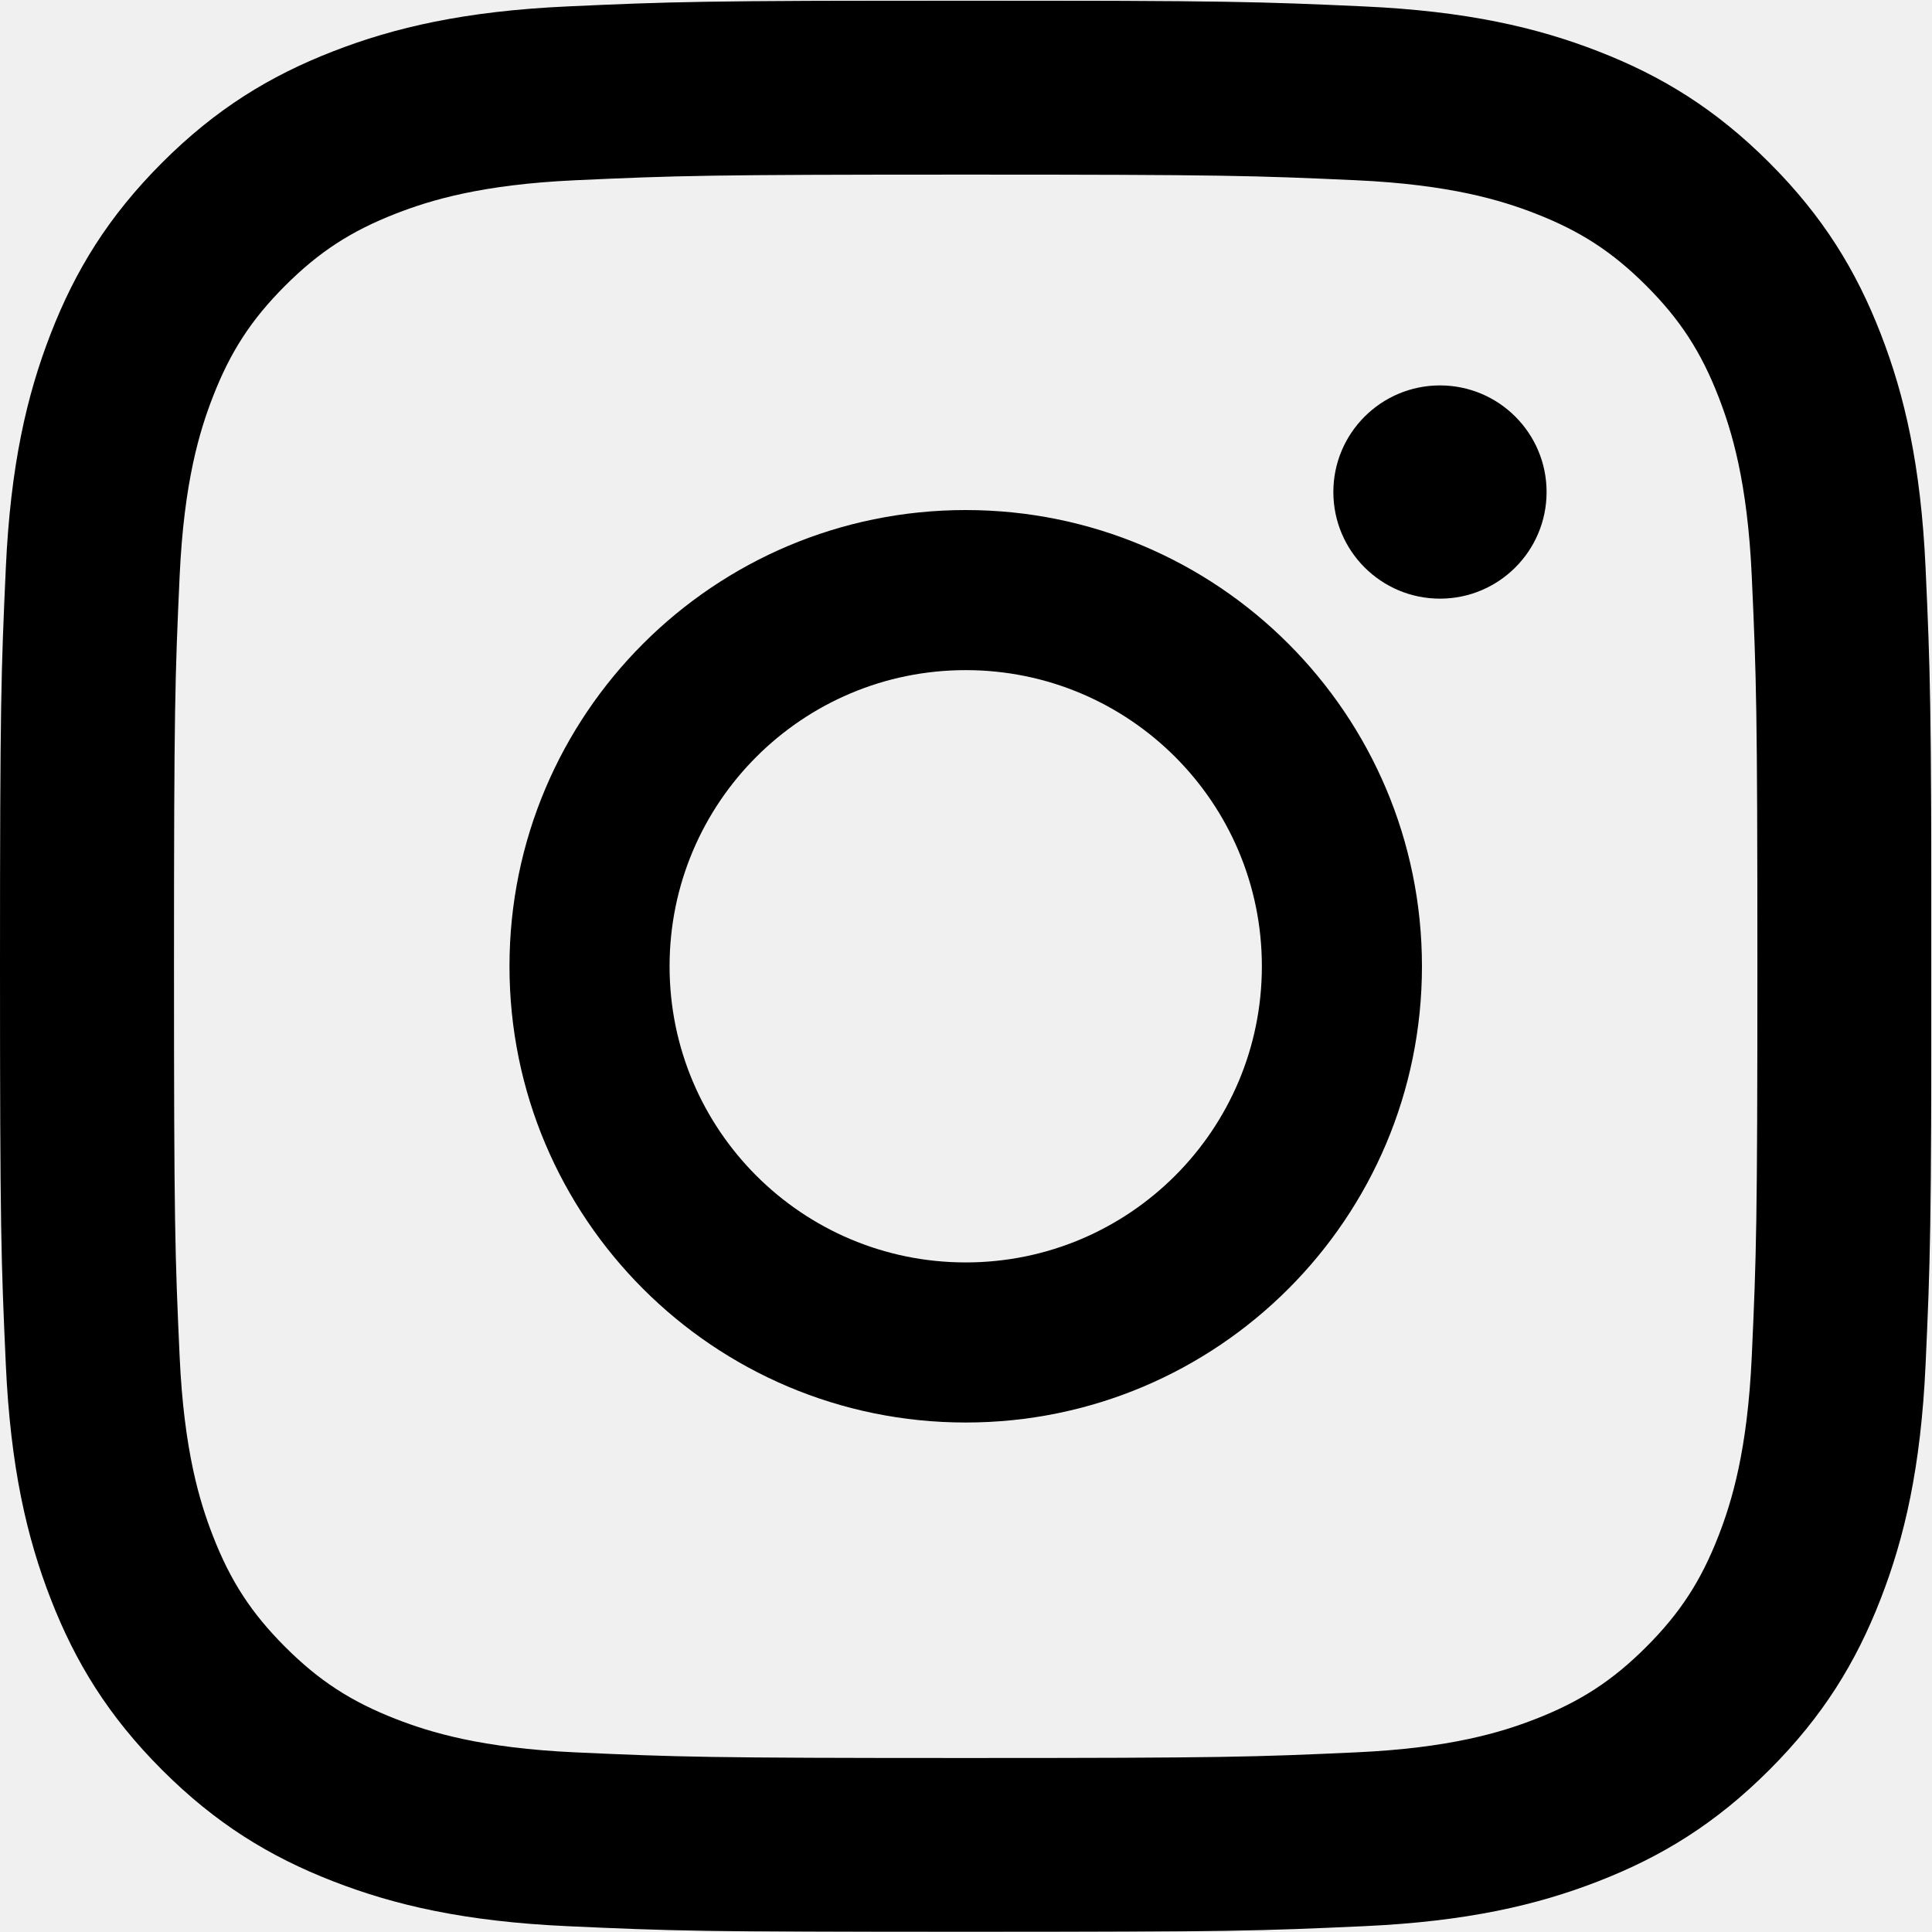
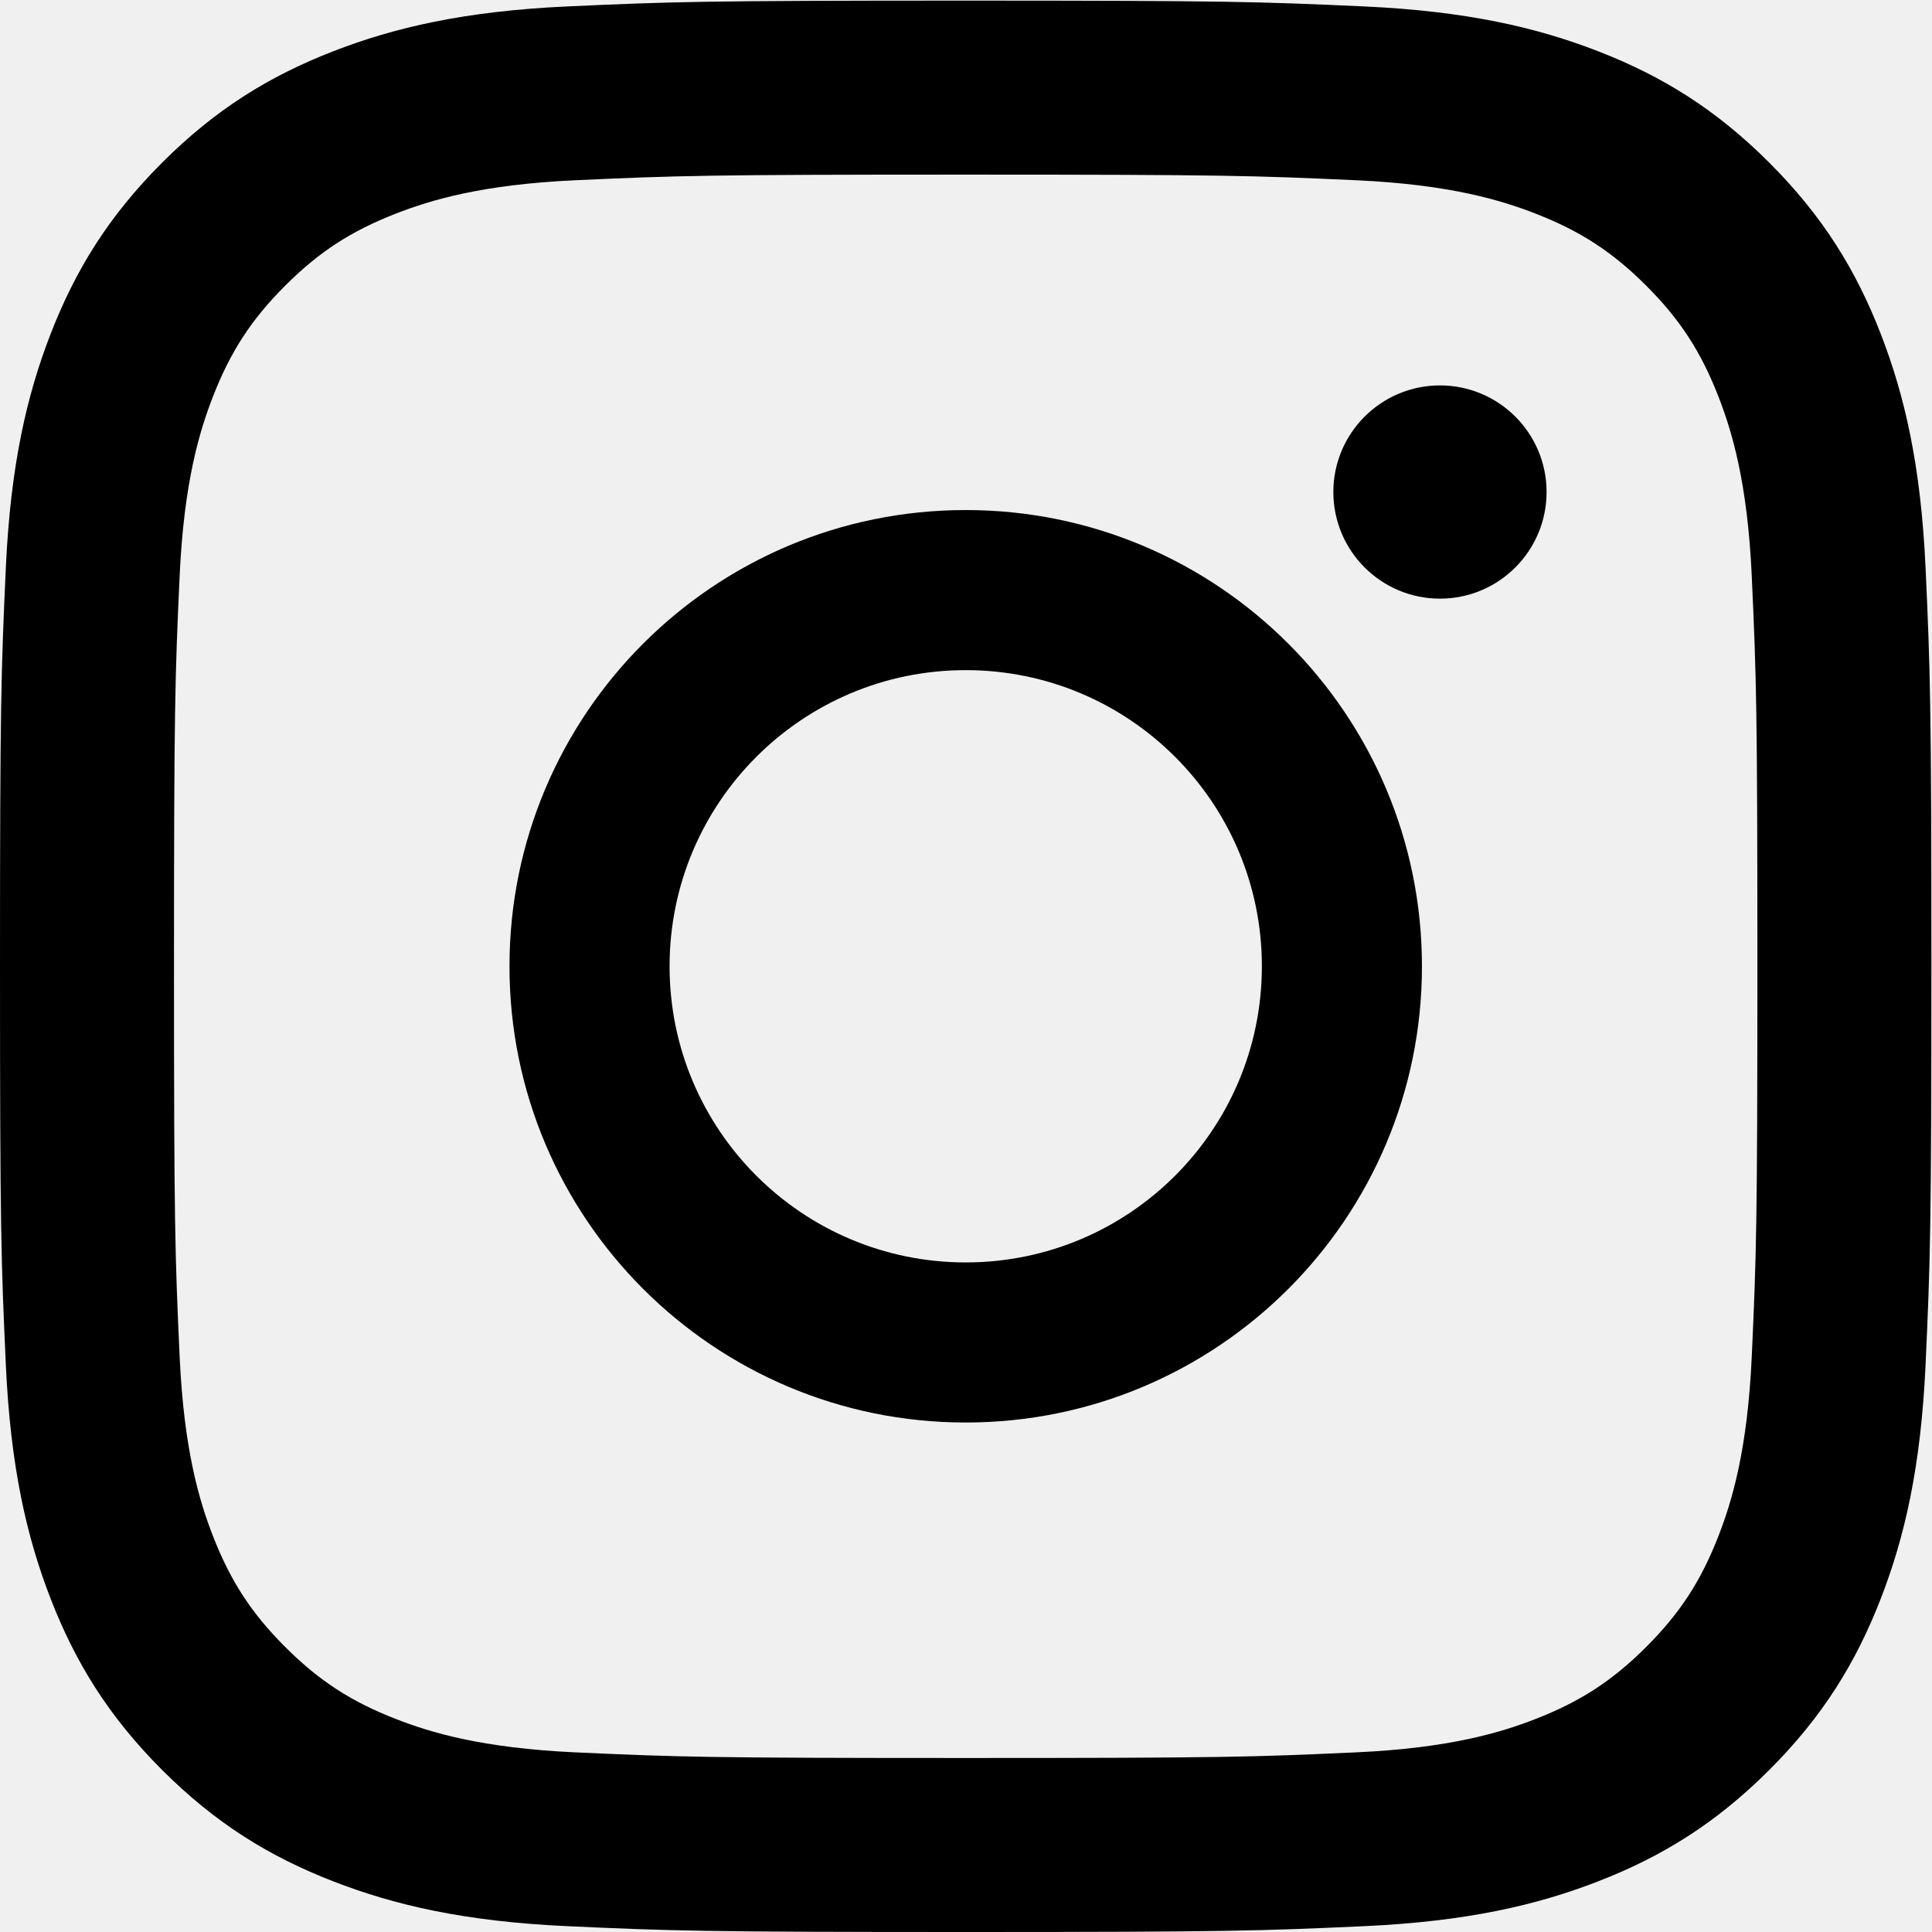
- <svg xmlns="http://www.w3.org/2000/svg" xmlns:xlink="http://www.w3.org/1999/xlink" width="100px" height="100px" viewBox="0 0 100 100" version="1.1">
-   <defs>
-     <polygon id="path-1" points="0 99.988 99.968 99.988 99.968 0.032 0 0.032" />
-   </defs>
+ <svg xmlns="http://www.w3.org/2000/svg" width="100px" height="100px" viewBox="0 0 100 100" version="1.1">
+   <defs />
  <g id="Page-1" stroke="none" stroke-width="1" fill="none" fill-rule="evenodd">
-     <g id="Instagram">
-       <g id="Group-3">
-         <mask id="mask-2" fill="white">
-           <use xlink:href="#path-1" />
-         </mask>
-         <g id="Clip-2" />
-         <path d="M49.984,0.032 C36.409,0.032 34.707,0.089 29.376,0.332 C24.056,0.575 20.422,1.42 17.243,2.656 C13.956,3.933 11.168,5.642 8.389,8.421 C5.611,11.2 3.901,13.987 2.624,17.274 C1.388,20.454 0.543,24.087 0.301,29.407 C0.058,34.739 0,36.441 0,50.016 C0,63.591 0.058,65.293 0.301,70.624 C0.543,75.944 1.388,79.578 2.624,82.757 C3.901,86.044 5.611,88.832 8.389,91.611 C11.168,94.389 13.956,96.099 17.243,97.376 C20.422,98.612 24.056,99.457 29.376,99.699 C34.707,99.942 36.409,100 49.984,100 C63.559,100 65.261,99.942 70.593,99.699 C75.913,99.457 79.546,98.612 82.726,97.376 C86.013,96.099 88.8,94.389 91.579,91.611 C94.358,88.832 96.067,86.044 97.344,82.757 C98.58,79.578 99.425,75.944 99.668,70.624 C99.911,65.293 99.968,63.591 99.968,50.016 C99.968,36.441 99.911,34.739 99.668,29.407 C99.425,24.087 98.58,20.454 97.344,17.274 C96.067,13.987 94.358,11.2 91.579,8.421 C88.8,5.642 86.013,3.933 82.726,2.656 C79.546,1.42 75.913,0.575 70.593,0.332 C65.261,0.089 63.559,0.032 49.984,0.032 Z M49.984,9.038 C63.331,9.038 64.912,9.089 70.182,9.329 C75.056,9.551 77.702,10.366 79.463,11.05 C81.797,11.957 83.462,13.04 85.211,14.789 C86.96,16.538 88.043,18.203 88.95,20.537 C89.634,22.298 90.449,24.944 90.671,29.818 C90.911,35.088 90.962,36.669 90.962,50.016 C90.962,63.362 90.911,64.943 90.671,70.214 C90.449,75.087 89.634,77.734 88.95,79.495 C88.043,81.828 86.96,83.493 85.211,85.242 C83.462,86.991 81.797,88.075 79.463,88.981 C77.702,89.666 75.056,90.48 70.182,90.702 C64.912,90.943 63.332,90.994 49.984,90.994 C36.637,90.994 35.056,90.943 29.786,90.702 C24.913,90.48 22.266,89.666 20.505,88.981 C18.172,88.075 16.507,86.991 14.758,85.242 C13.009,83.493 11.925,81.828 11.019,79.495 C10.334,77.734 9.52,75.087 9.298,70.214 C9.057,64.943 9.006,63.362 9.006,50.016 C9.006,36.669 9.057,35.088 9.298,29.818 C9.52,24.944 10.334,22.298 11.019,20.537 C11.925,18.203 13.009,16.538 14.758,14.789 C16.507,13.04 18.172,11.957 20.505,11.05 C22.266,10.366 24.913,9.551 29.786,9.329 C35.057,9.089 36.638,9.038 49.984,9.038 L49.984,9.038 Z" id="Fill-1" fill="currentColor" mask="url(#mask-2)" />
-       </g>
-       <path d="M49.986,65.343 C41.52,65.343 34.657,58.48 34.657,50.015 C34.657,41.549 41.52,34.686 49.986,34.686 C58.451,34.686 65.314,41.549 65.314,50.015 C65.314,58.48 58.451,65.343 49.986,65.343 Z M49.986,26.4 C36.944,26.4 26.371,36.973 26.371,50.015 C26.371,63.056 36.944,73.629 49.986,73.629 C63.027,73.629 73.6,63.056 73.6,50.015 C73.6,36.973 63.027,26.4 49.986,26.4 L49.986,26.4 Z" id="Fill-4" fill="currentColor" />
-       <path d="M80.051,25.467 C80.051,28.515 77.58,30.986 74.533,30.986 C71.485,30.986 69.014,28.515 69.014,25.467 C69.014,22.42 71.485,19.949 74.533,19.949 C77.58,19.949 80.051,22.42 80.051,25.467" id="Fill-5" fill="currentColor" />
+     <g id="Instagram" fill-rule="nonzero" fill="currentColor">
+       <path d="M49.984,0.032 C36.409,0.032 34.707,0.089 29.376,0.332 C24.056,0.575 20.422,1.42 17.243,2.656 C13.956,3.933 11.168,5.642 8.389,8.421 C5.611,11.2 3.901,13.987 2.624,17.274 C1.388,20.454 0.543,24.087 0.301,29.407 C0.058,34.739 0,36.441 0,50.016 C0,63.591 0.058,65.293 0.301,70.624 C0.543,75.944 1.388,79.578 2.624,82.757 C3.901,86.044 5.611,88.832 8.389,91.611 C11.168,94.389 13.956,96.099 17.243,97.376 C20.422,98.612 24.056,99.457 29.376,99.699 C34.707,99.942 36.409,100 49.984,100 C63.559,100 65.261,99.942 70.593,99.699 C75.913,99.457 79.546,98.612 82.726,97.376 C86.013,96.099 88.8,94.389 91.579,91.611 C94.358,88.832 96.067,86.044 97.344,82.757 C98.58,79.578 99.425,75.944 99.668,70.624 C99.911,65.293 99.968,63.591 99.968,50.016 C99.968,36.441 99.911,34.739 99.668,29.407 C99.425,24.087 98.58,20.454 97.344,17.274 C96.067,13.987 94.358,11.2 91.579,8.421 C88.8,5.642 86.013,3.933 82.726,2.656 C79.546,1.42 75.913,0.575 70.593,0.332 C65.261,0.089 63.559,0.032 49.984,0.032 Z M49.984,9.038 C63.331,9.038 64.912,9.089 70.182,9.329 C75.056,9.551 77.702,10.366 79.463,11.05 C81.797,11.957 83.462,13.04 85.211,14.789 C86.96,16.538 88.043,18.203 88.95,20.537 C89.634,22.298 90.449,24.944 90.671,29.818 C90.911,35.088 90.962,36.669 90.962,50.016 C90.962,63.362 90.911,64.943 90.671,70.214 C90.449,75.087 89.634,77.734 88.95,79.495 C88.043,81.828 86.96,83.493 85.211,85.242 C83.462,86.991 81.797,88.075 79.463,88.981 C77.702,89.666 75.056,90.48 70.182,90.702 C64.912,90.943 63.332,90.994 49.984,90.994 C36.637,90.994 35.056,90.943 29.786,90.702 C24.913,90.48 22.266,89.666 20.505,88.981 C18.172,88.075 16.507,86.991 14.758,85.242 C13.009,83.493 11.925,81.828 11.019,79.495 C10.334,77.734 9.52,75.087 9.298,70.214 C9.057,64.943 9.006,63.362 9.006,50.016 C9.006,36.669 9.057,35.088 9.298,29.818 C9.52,24.944 10.334,22.298 11.019,20.537 C11.925,18.203 13.009,16.538 14.758,14.789 C16.507,13.04 18.172,11.957 20.505,11.05 C22.266,10.366 24.913,9.551 29.786,9.329 C35.057,9.089 36.638,9.038 49.984,9.038 Z M49.986,65.343 C41.52,65.343 34.657,58.48 34.657,50.015 C34.657,41.549 41.52,34.686 49.986,34.686 C58.451,34.686 65.314,41.549 65.314,50.015 C65.314,58.48 58.451,65.343 49.986,65.343 Z M49.986,26.4 C36.944,26.4 26.371,36.973 26.371,50.015 C26.371,63.056 36.944,73.629 49.986,73.629 C63.027,73.629 73.6,63.056 73.6,50.015 C73.6,36.973 63.027,26.4 49.986,26.4 Z M80.051,25.467 C80.051,22.42 77.58,19.949 74.533,19.949 C71.485,19.949 69.014,22.42 69.014,25.467 C69.014,28.515 71.485,30.986 74.533,30.986 C77.58,30.986 80.051,28.515 80.051,25.467 Z" id="instagram" />
    </g>
  </g>
</svg>
